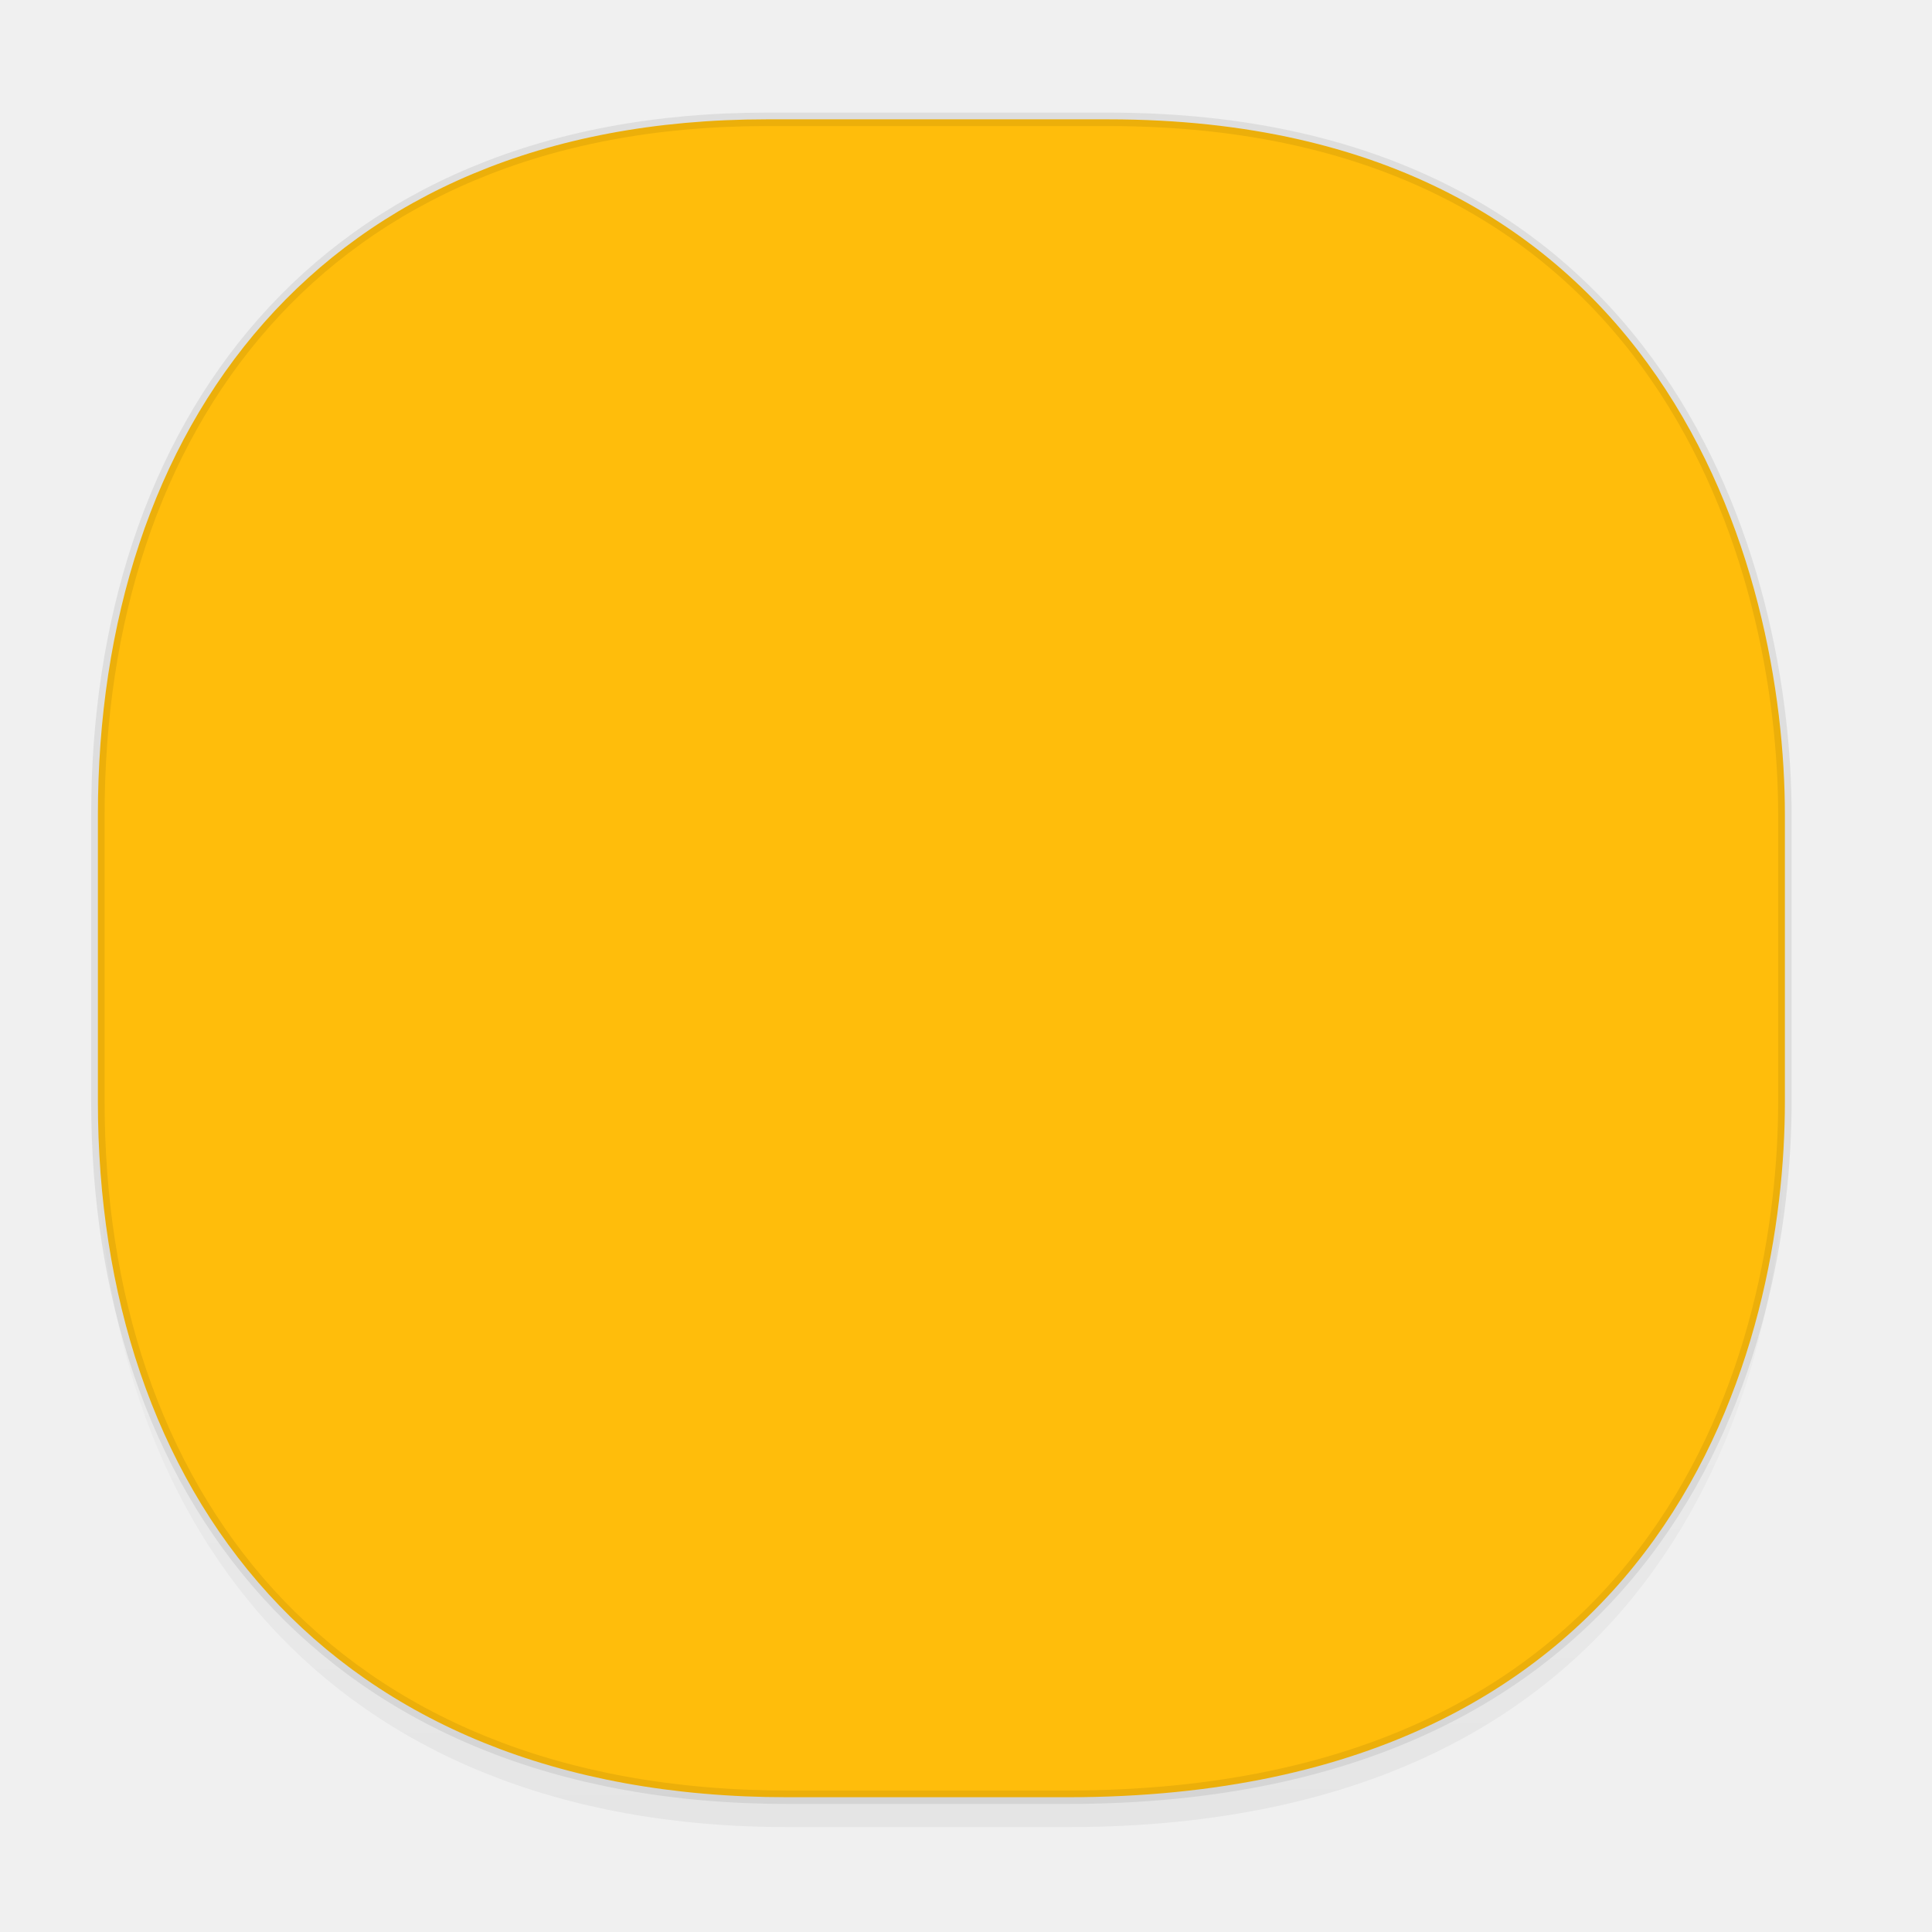
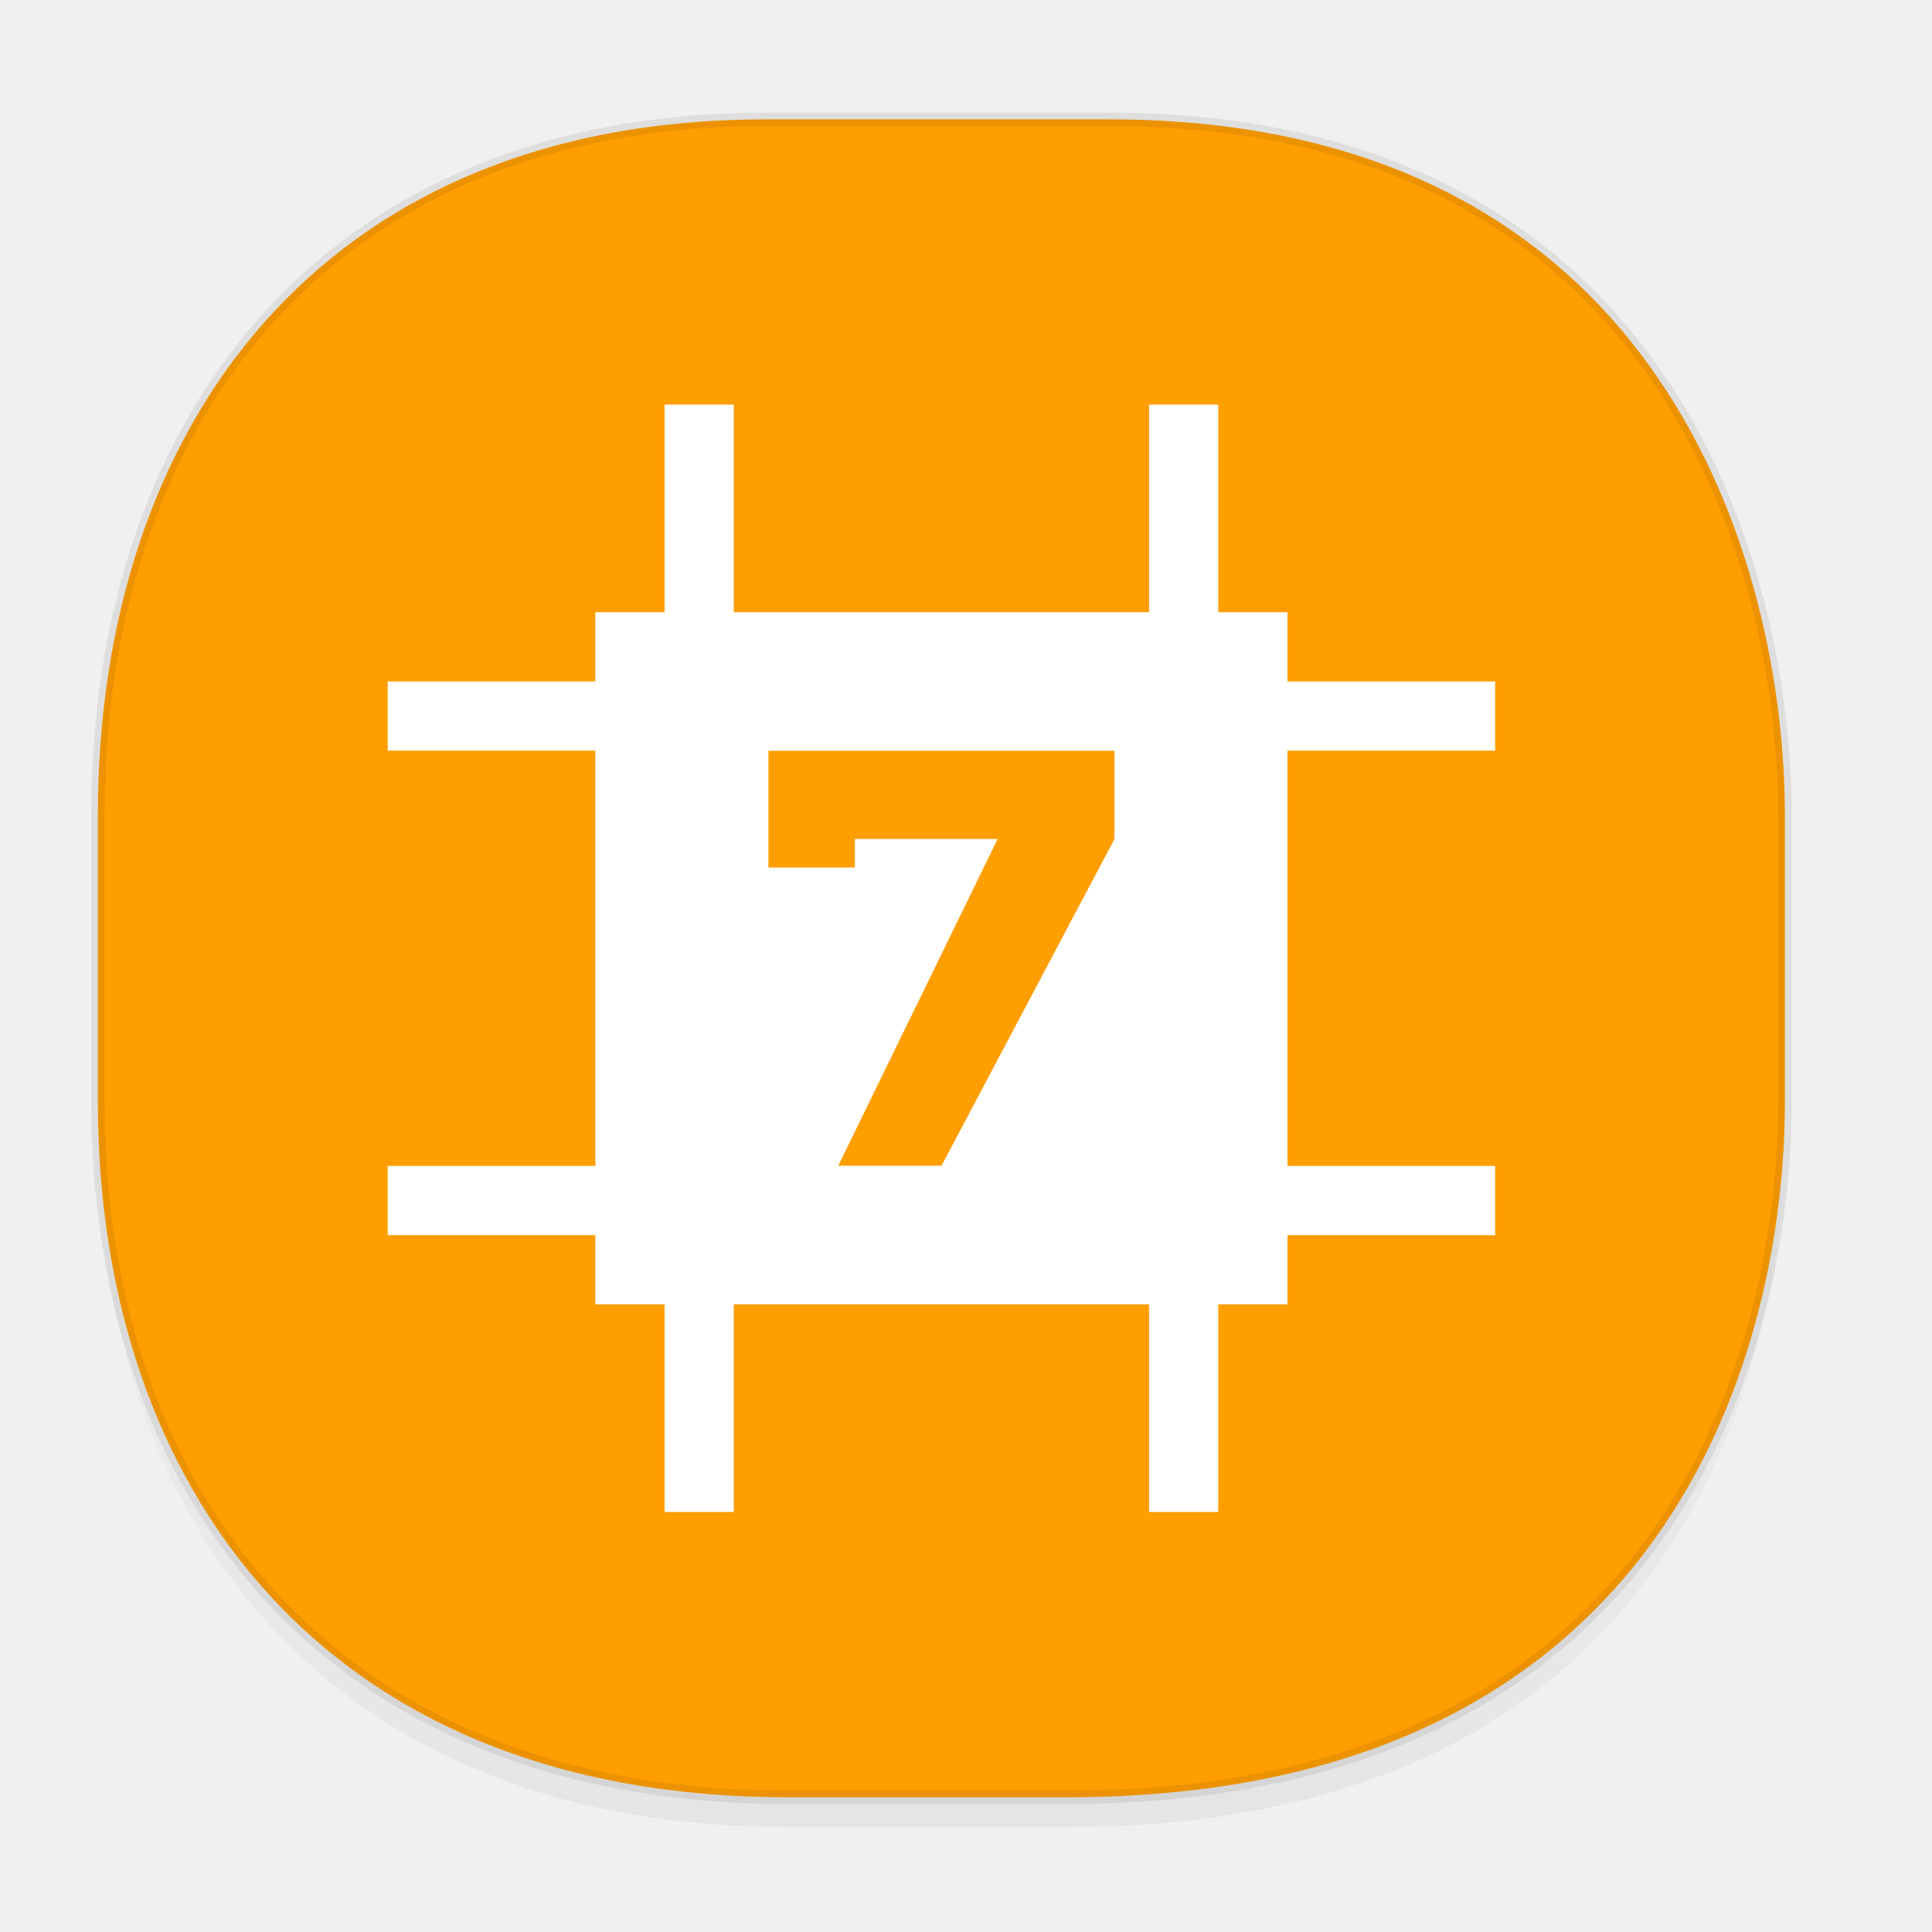
<svg xmlns="http://www.w3.org/2000/svg" xmlns:xlink="http://www.w3.org/1999/xlink" width="48" height="48" version="1.1" id="svg38">
  <defs id="defs22">
    <linearGradient id="linearGradient4488">
      <stop id="stop4490" style="stop-color:#000000;stop-opacity:0.047" offset="0" />
      <stop id="stop4492" style="stop-color:#000000;stop-opacity:0" offset="1" />
    </linearGradient>
    <linearGradient id="linearGradient4154">
      <stop offset="0" style="stop-color:#000000;stop-opacity:1" id="stop2" />
      <stop offset="1" style="stop-color:#000000;stop-opacity:0" id="stop4" />
    </linearGradient>
    <linearGradient id="linearGradient4192">
      <stop style="stop-color:#272b2d;stop-opacity:1" offset="0" id="stop7" />
      <stop style="stop-color:#33393e;stop-opacity:1" offset="1" id="stop9" />
    </linearGradient>
    <linearGradient id="linearGradient4140">
      <stop style="stop-color:#279646;stop-opacity:1" offset="0" id="stop12" />
      <stop style="stop-color:#76ff68;stop-opacity:1" offset="1" id="stop14" />
    </linearGradient>
    <linearGradient xlink:href="#linearGradient4140" id="linearGradient4146" x1="24.705" y1="43.939" x2="25.061" y2="4.405" gradientUnits="userSpaceOnUse" gradientTransform="translate(-51.05085)" />
    <linearGradient xlink:href="#linearGradient4192" id="linearGradient4166" x1="31" y1="34" x2="31" y2="24" gradientUnits="userSpaceOnUse" />
    <linearGradient xlink:href="#linearGradient4192" id="linearGradient4168" x1="18" y1="34" x2="18" y2="24" gradientUnits="userSpaceOnUse" />
    <linearGradient xlink:href="#linearGradient4154" id="linearGradient4182" x1="13" y1="24" x2="30" y2="41" gradientUnits="userSpaceOnUse" />
    <linearGradient xlink:href="#linearGradient4154" id="linearGradient4190" x1="29" y1="26" x2="36" y2="33" gradientUnits="userSpaceOnUse" />
    <style id="style4511">.cls-1{fill:#8e8e8e;}.cls-2{fill:none;stroke:#8e8e8e;stroke-linecap:square;stroke-miterlimit:10;}</style>
    <linearGradient gradientUnits="userSpaceOnUse" x2="13" y2="4" x1="43" y1="40" id="a">
      <stop id="stop2-36753" stop-color="#f27935" />
      <stop id="stop4-562" stop-color="#f2784b" offset="1" />
    </linearGradient>
    <linearGradient gradientUnits="userSpaceOnUse" x2="38" y2="41" x1="24.13" y1="27.13" id="b">
      <stop id="stop7-912" stop-color="#292c2f" />
      <stop id="stop9-70" stop-opacity="0" offset="1" />
    </linearGradient>
    <linearGradient id="a-36753" y1="527.8" y2="504.8" gradientUnits="userSpaceOnUse" x2="0" gradientTransform="translate(-384.57 504.56)">
      <stop stop-color="#ffffff" id="stop2-56" />
      <stop offset="1" stop-color="#ffffff" stop-opacity="0" id="stop4-29" />
    </linearGradient>
    <linearGradient id="b-1" y1="4" x1="8" y2="18" gradientUnits="userSpaceOnUse" x2="22" gradientTransform="translate(-3.050848,1008.631)">
      <stop stop-color="#292c2f" id="stop7-27" />
      <stop offset="1" stop-opacity="0" id="stop9-0" />
    </linearGradient>
    <linearGradient id="c" y1="520.8" y2="503.8" gradientUnits="userSpaceOnUse" x2="0" gradientTransform="translate(-384.57 504.56)">
      <stop stop-color="#197cf1" id="stop12-936" />
      <stop offset="1" stop-color="#20bcfa" id="stop14-06" />
    </linearGradient>
    <linearGradient id="d" y1="1050.34" y2="1038.36" gradientUnits="userSpaceOnUse" x2="0" gradientTransform="matrix(-2.83522 0 0 2.83875 47.655-1933.28)">
      <stop stop-color="#c61423" id="stop17" />
      <stop offset="1" stop-color="#dc2b41" id="stop19" />
    </linearGradient>
    <linearGradient id="e" y1="543.8" y2="503.8" gradientUnits="userSpaceOnUse" x2="0" gradientTransform="matrix(1.125 0 0 1-435.64 504.56)">
      <stop stop-color="#1d1e1e" id="stop22" />
      <stop offset="1" stop-color="#44484c" id="stop24" />
    </linearGradient>
    <linearGradient gradientTransform="translate(8,-1)" x2="28.614" gradientUnits="userSpaceOnUse" y2="24.614" x1="8" y1="4" id="b-3">
      <stop id="stop7-6" stop-color="#292c2f" />
      <stop id="stop9-7" stop-opacity="0" offset="1" />
    </linearGradient>
    <linearGradient id="d-5" y1="1050.34" y2="1038.36" gradientUnits="userSpaceOnUse" x2="0" gradientTransform="matrix(-2.83522,0,0,2.83875,-0.430476,-1931.599)">
      <stop stop-color="#c61423" id="stop17-3" />
      <stop offset="1" stop-color="#dc2b41" id="stop19-5" />
    </linearGradient>
    <linearGradient id="d-2" y1="1050.34" y2="1038.36" gradientUnits="userSpaceOnUse" x2="0" gradientTransform="matrix(-1.087984,0,0,1.089339,-14.25708,-100.3922)">
      <stop stop-color="#c61423" id="stop17-9" />
      <stop offset="1" stop-color="#dc2b41" id="stop19-1" />
    </linearGradient>
    <linearGradient id="c-29" y1="523.8" x1="403.57" y2="536.8" x2="416.57" gradientUnits="userSpaceOnUse" gradientTransform="translate(-335.6547,-499.8)">
      <stop stop-color="#292c2f" id="stop2-1" />
      <stop offset="1" stop-opacity="0" id="stop4-2" />
    </linearGradient>
    <linearGradient xlink:href="#b-2" id="linearGradient4189" x1="14.369" y1="22.522" x2="26.522" y2="22.522" gradientUnits="userSpaceOnUse" />
    <linearGradient x1="428.816" gradientTransform="translate(-384.57,-499.8)" gradientUnits="userSpaceOnUse" x2="388.865" y2="499.679" y1="547.634" id="a-8">
      <stop stop-color="#2a2c2f" id="stop8" />
      <stop stop-color="#536161" offset="1" id="stop10" />
    </linearGradient>
    <linearGradient x1="36" gradientUnits="userSpaceOnUse" x2="14" y2="12" y1="44" id="b-2">
      <stop style="stop-color:#bfc9c9;stop-opacity:1" stop-color="#536161" id="stop13" />
      <stop style="stop-color:#fbfbfb;stop-opacity:1" stop-color="#f4f5f5" offset="1" id="stop15" />
    </linearGradient>
    <linearGradient xlink:href="#a-8" id="linearGradient4424" x1="25" y1="44" x2="25" y2="4" gradientUnits="userSpaceOnUse" gradientTransform="translate(48.91525)" />
    <linearGradient xlink:href="#b-2" id="linearGradient4428" gradientUnits="userSpaceOnUse" x1="31.586" y1="36.345" x2="1.203" y2="6.723" />
    <style id="style4511-26">.cls-1{fill:#8e8e8e;}.cls-2{fill:none;stroke:#8e8e8e;stroke-linecap:square;stroke-miterlimit:10;}</style>
    <linearGradient id="linearGradient3235">
      <stop id="stop3237" offset="0" style="stop-color:#fce94f;stop-opacity:1" />
      <stop style="stop-color:#fce94f;stop-opacity:1" offset="0.5" id="stop3239" />
      <stop id="stop3241" offset="0.75" style="stop-color:#edd400;stop-opacity:1" />
      <stop id="stop3243" offset="1" style="stop-color:#c4a000;stop-opacity:1" />
    </linearGradient>
    <linearGradient id="linearGradient19744">
      <stop id="stop19746" offset="0" style="stop-color:#ffffff;stop-opacity:1;" />
      <stop style="stop-color:#edd400;stop-opacity:1" offset="0.749" id="stop19748" />
      <stop id="stop19750" offset="1" style="stop-color:#ffffff;stop-opacity:1;" />
    </linearGradient>
    <linearGradient id="linearGradient14664">
      <stop style="stop-color:#ffffff;stop-opacity:1;" offset="0" id="stop14666" />
      <stop style="stop-color:#eeeeec;stop-opacity:1" offset="1" id="stop14668" />
    </linearGradient>
    <linearGradient id="linearGradient12294">
      <stop id="stop12296" offset="0" style="stop-color:#fef8c4;stop-opacity:1" />
      <stop id="stop12298" offset="1" style="stop-color:#edd400;stop-opacity:1" />
    </linearGradient>
    <linearGradient id="linearGradient8285">
      <stop style="stop-color:#ff6c6c;stop-opacity:1;" offset="0" id="stop8287" />
      <stop style="stop-color:#cc0000;stop-opacity:1;" offset="1" id="stop8289" />
    </linearGradient>
    <linearGradient id="linearGradient3570">
      <stop style="stop-color:#ffffff;stop-opacity:1;" offset="0" id="stop3572" />
      <stop style="stop-color:#fce94f;stop-opacity:1;" offset="1" id="stop3574" />
    </linearGradient>
    <linearGradient id="linearGradient2188">
      <stop style="stop-color:#c4a000;stop-opacity:1" offset="0" id="stop2190" />
      <stop id="stop3626" offset="0.206" style="stop-color:#edd400;stop-opacity:1" />
      <stop id="stop2848" offset="0.5" style="stop-color:#fce94f;stop-opacity:1" />
      <stop style="stop-color:#edd400;stop-opacity:1" offset="0.75" id="stop2850" />
      <stop style="stop-color:#c4a000;stop-opacity:1" offset="1" id="stop2192" />
    </linearGradient>
    <linearGradient x2="11.786" gradientUnits="userSpaceOnUse" y2="11.998" x1="34.5" y1="32.998" id="a-70">
      <stop id="stop2-3675" stop-color="#dd1627" />
      <stop id="stop4-35" stop-color="#df3e52" offset="1" />
    </linearGradient>
    <linearGradient gradientTransform="translate(-52)" gradientUnits="userSpaceOnUse" x2="73.03" y2="35.663" x1="46.23" y1="10.38" id="b-367">
      <stop id="stop7-5" stop-opacity=".731" stop-color="#f8bac0" />
      <stop id="stop9-3" stop-opacity="0" stop-color="#f8bac0" offset="1" />
    </linearGradient>
    <path d="m.735 43.06l23.265-42.35 23.09 42.31c0 0-2.212-.155-5.272-.291-2.851-.127-1.794.114-8.278-1.089-4.911-.91-8.522-2.865-15.253-2.727-7.453.153-17.549 4.149-17.549 4.149" id="c-62" />
    <linearGradient id="a-367535" y1="543.8" y2="503.8" x2="0" gradientUnits="userSpaceOnUse" gradientTransform="matrix(1.125 0 0 1-51.07 0)">
      <stop stop-color="#2a2c2f" id="stop2-62" />
      <stop offset="1" stop-color="#424649" id="stop4-91" />
    </linearGradient>
    <linearGradient id="b-27" y1="540.92" y2="522.55" x2="0" gradientUnits="userSpaceOnUse" gradientTransform="matrix(1 0 0 1.14286 0-77.4)">
      <stop stop-color="#197cf1" id="stop7-0" />
      <stop offset="1" stop-color="#05a0eb" id="stop9-93" />
    </linearGradient>
    <linearGradient id="c-6" y1="542.8" y2="533.8" gradientUnits="userSpaceOnUse" x2="0" gradientTransform="translate(0-28)">
      <stop stop-color="#bcb4a1" id="stop12-93" />
      <stop offset="1" stop-color="#c5bfad" id="stop14-6" />
    </linearGradient>
    <linearGradient id="d-06" y1="540.8" y2="531.8" gradientUnits="userSpaceOnUse" x2="0">
      <stop stop-color="#1e1f21" id="stop17-2" />
      <stop offset="1" stop-color="#242628" id="stop19-61" />
    </linearGradient>
    <linearGradient xlink:href="#d-06" id="e-8" y1="528.8" y2="519.8" gradientUnits="userSpaceOnUse" x2="0" />
    <linearGradient id="f" y1="20" x1="32" y2="30" x2="42" gradientUnits="userSpaceOnUse">
      <stop stop-color="#383e51" id="stop23" />
      <stop offset="1" stop-color="#655c6f" stop-opacity="0" id="stop25" />
    </linearGradient>
    <linearGradient xlink:href="#f" id="g" y1="531.8" x1="404.57" y2="543.8" x2="416.57" gradientUnits="userSpaceOnUse" gradientTransform="translate(-384.57-499.8)" />
    <linearGradient xlink:href="#f" id="h" y1="531.8" x1="404.57" y2="543.8" gradientUnits="userSpaceOnUse" x2="416.57" gradientTransform="translate(0-12)" />
    <linearGradient xlink:href="#f" id="i" y1="531.8" x1="404.57" y2="543.8" gradientUnits="userSpaceOnUse" x2="416.57" gradientTransform="translate(-12-12)" />
    <linearGradient xlink:href="#f" id="j" y1="531.8" x1="404.57" y2="543.8" gradientUnits="userSpaceOnUse" x2="416.57" gradientTransform="translate(-12)" />
    <style id="style4511-9">.cls-1{fill:#8e8e8e;}.cls-2{fill:none;stroke:#8e8e8e;stroke-linecap:square;stroke-miterlimit:10;}</style>
    <path d="m.735 43.06l23.265-42.35 23.09 42.31c0 0-2.212-.155-5.272-.291-2.851-.127-1.794.114-8.278-1.089-4.911-.91-8.522-2.865-15.253-2.727-7.453.153-17.549 4.149-17.549 4.149" id="c-09" />
    <linearGradient id="linearGradient4222">
      <stop offset="0" style="stop-color:#0166d0;stop-opacity:1" id="stop2-35" />
      <stop offset="1" style="stop-color:#51a6ff;stop-opacity:1" id="stop4-62" />
    </linearGradient>
    <linearGradient id="linearGradient4198">
      <stop style="stop-color:#208dff;stop-opacity:1" offset="0" id="stop7-9" />
      <stop style="stop-color:#51a6ff;stop-opacity:1" offset="1" id="stop9-1" />
    </linearGradient>
    <linearGradient xlink:href="#linearGradient4222" id="linearGradient4204" x1="402.571" y1="543.798" x2="402.571" y2="519.798" gradientUnits="userSpaceOnUse" gradientTransform="matrix(0.7813559,0,0,0.7813559,-346.9312,-382.9337)" />
    <linearGradient xlink:href="#linearGradient4198" id="linearGradient4212" x1="414.571" y1="543.798" x2="414.571" y2="519.798" gradientUnits="userSpaceOnUse" gradientTransform="matrix(0.7813559,0,0,0.7813559,-346.9312,-382.9337)" />
    <linearGradient xlink:href="#linearGradient4198" id="linearGradient4220" x1="24" y1="35" x2="24" y2="4" gradientUnits="userSpaceOnUse" gradientTransform="matrix(1,0,0,0.9992445,384.5714,499.8244)" />
    <linearGradient xlink:href="#linearGradient4227" id="linearGradient4244" x1="12" y1="21" x2="29" y2="38" gradientUnits="userSpaceOnUse" />
    <linearGradient id="linearGradient4227">
      <stop offset="0" style="stop-color:#292c2f;stop-opacity:1" id="stop16" />
      <stop offset="1" style="stop-color:#000000;stop-opacity:0;" id="stop18" />
    </linearGradient>
    <linearGradient id="linearGradient4454">
      <stop id="stop7-36" offset="0" style="stop-color:#d21e1e;stop-opacity:1" />
      <stop id="stop9-75" offset="1" style="stop-color:#e05e4c;stop-opacity:1" />
    </linearGradient>
    <linearGradient gradientTransform="translate(-384.57,-499.8)" gradientUnits="userSpaceOnUse" y2="525.725" x2="391.89" y1="544.092" x1="403.421" id="linearGradient4213" xlink:href="#linearGradient4454" />
    <linearGradient id="linearGradient4472">
      <stop id="stop13-1" offset="0" style="stop-color:#ffa92d;stop-opacity:1" />
      <stop id="stop15-2" offset="1" style="stop-color:#ffc169;stop-opacity:1" />
    </linearGradient>
    <linearGradient gradientTransform="translate(-384.57,-499.8)" gradientUnits="userSpaceOnUse" y2="505.319" x2="391.154" y1="523.203" x1="401.296" id="linearGradient4235" xlink:href="#linearGradient4472" />
    <linearGradient id="linearGradient4422-8">
      <stop id="stop19-3" offset="0" style="stop-color:#377d50;stop-opacity:1" />
      <stop id="stop21" offset="1" style="stop-color:#54d883;stop-opacity:1" />
    </linearGradient>
    <linearGradient gradientTransform="translate(-384.57,-499.8)" gradientUnits="userSpaceOnUse" y2="503.798" x2="413.779" y1="523.798" x1="424.602" id="linearGradient4257" xlink:href="#linearGradient4422-8" />
    <linearGradient id="linearGradient4438">
      <stop id="stop25-6" offset="0" style="stop-color:#375a7d;stop-opacity:1" />
      <stop id="stop27" offset="1" style="stop-color:#54a3d8;stop-opacity:1" />
    </linearGradient>
    <linearGradient gradientTransform="translate(-384.57,-499.8)" gradientUnits="userSpaceOnUse" y2="525.748" x2="412.118" y1="543.488" x1="420.884" id="linearGradient4279" xlink:href="#linearGradient4438" />
    <linearGradient gradientTransform="translate(0.00142264,-0.00198746)" gradientUnits="userSpaceOnUse" y2="44" x2="44" y1="4" x1="4" id="linearGradient4220-3" xlink:href="#linearGradient4154" />
    <linearGradient id="a-2" y1="4" x1="24" y2="44" x2="4" gradientUnits="userSpaceOnUse">
      <stop stop-color="#197cf1" id="stop2-367" />
      <stop offset="1" stop-color="#20bcfa" id="stop4-5" />
    </linearGradient>
    <linearGradient id="b-7" y1="44" x1="44" y2="4" x2="24" gradientUnits="userSpaceOnUse">
      <stop stop-color="#c61423" id="stop7-3" />
      <stop offset="1" stop-color="#dc2b41" id="stop9-56" />
    </linearGradient>
    <linearGradient id="c-0" x1="44" x2="4" gradientUnits="userSpaceOnUse">
      <stop stop-color="#42a603" id="stop12-06" />
      <stop offset="1" stop-color="#78da06" id="stop14-26" />
    </linearGradient>
    <linearGradient id="d-1" y1="522.8" y2="538.8" x1="400.57" gradientUnits="userSpaceOnUse" x2="416.57">
      <stop stop-color="#292c2f" id="stop17-8" />
      <stop offset="1" stop-opacity="0" id="stop19-29" />
    </linearGradient>
    <linearGradient gradientTransform="matrix(.70711.70711-.70711.70711 105.4-635.69)" x2="378.58" gradientUnits="userSpaceOnUse" y2="523.86" x1="430.51" y1="522.99" id="b-3-7">
      <stop id="stop7-67" stop-color="#fcfcfc" />
      <stop id="stop9-53" stop-color="#e9eaeb" offset="1" />
    </linearGradient>
    <linearGradient gradientTransform="translate(45.719-.92)" x2="3.614" gradientUnits="userSpaceOnUse" y2="49.804" x1="-28.649" y1="19.869" id="c-5">
      <stop id="stop12-6" />
      <stop id="stop14-2" stop-opacity="0" offset="1" />
    </linearGradient>
    <linearGradient gradientTransform="matrix(.70711.70711-.70711.70711 105.48-635.28)" x2="402.03" gradientUnits="userSpaceOnUse" y2="523.7" x1="388.34" y1="522.18" id="d-9">
      <stop id="stop17-1" stop-color="#ffffff" />
      <stop id="stop19-2" stop-color="#eff0f1" offset="1" />
    </linearGradient>
    <linearGradient gradientTransform="matrix(.70711.70711-.70711.70711 105.48-635.28)" x2="425.86" gradientUnits="userSpaceOnUse" y2="527.34" x1="422.48" y1="527.21" id="e-792">
      <stop id="stop22-9" stop-color="#f9f9f9" />
      <stop id="stop24-20" stop-color="#f6f6f6" offset="1" />
    </linearGradient>
    <linearGradient gradientUnits="userSpaceOnUse" x2="23.912" y2="24.326" x1="9.642" y1="8.627" id="f-02">
      <stop id="stop27-1" stop-color="#491309" />
      <stop id="stop29" stop-color="#b6642d" offset="1" />
    </linearGradient>
    <linearGradient gradientUnits="userSpaceOnUse" x2="33.609" y2="34.953" x1="32.641" y1="33.922" id="h-3">
      <stop id="stop37" stop-color="#cfcfcf" />
      <stop id="stop39" stop-opacity="0" stop-color="#ededed" offset="1" />
    </linearGradient>
    <linearGradient gradientTransform="matrix(.70711.70711-.70711.70711 105.48-635.28)" x2="409.82" gradientUnits="userSpaceOnUse" y2="523.27" x1="385.61" y1="522.24" id="o">
      <stop id="stop62" stop-color="#ffffff" />
      <stop id="stop64" stop-color="#dfe1e3" offset="1" />
    </linearGradient>
    <path d="M25 15A9 9 0 1 1 7 15 9 9 0 1 1 25 15" color="#000000" id="p" />
    <linearGradient xlink:href="#linearGradient4299" id="linearGradient4415" x1="408.571" y1="543.773" x2="408.632" y2="503.67" gradientUnits="userSpaceOnUse" />
    <linearGradient id="linearGradient4227-5">
      <stop offset="0" style="stop-color:#2e3436;stop-opacity:1" id="stop8-7" />
      <stop offset="1" style="stop-color:#555753;stop-opacity:1" id="stop10-0" />
    </linearGradient>
    <linearGradient xlink:href="#linearGradient4227-5" id="linearGradient4437" x1="408.571" y1="535.199" x2="408.571" y2="512.397" gradientUnits="userSpaceOnUse" gradientTransform="matrix(0.9648179,0,0,0.9648179,14.37438,18.4283)" />
    <linearGradient id="linearGradient4299">
      <stop offset="0" style="stop-color:#1064d3;stop-opacity:1" id="stop14-3" />
      <stop offset="1" style="stop-color:#14c6fd;stop-opacity:1" id="stop16-6" />
    </linearGradient>
    <linearGradient xlink:href="#linearGradient4154" id="linearGradient4392" x1="9.077" y1="9.083" x2="42.946" y2="42.953" gradientUnits="userSpaceOnUse" />
    <linearGradient id="linearGradient4258">
      <stop id="stop2-36" offset="0" style="stop-color:#000019;stop-opacity:1" />
      <stop id="stop4-7" offset="1" style="stop-color:#000019;stop-opacity:0.291" />
    </linearGradient>
    <linearGradient id="linearGradient4223">
      <stop id="stop7-6-2" offset="0" style="stop-color:#c6cdd1;stop-opacity:1" />
      <stop id="stop9-7-3" offset="1" style="stop-color:#e0e5e7;stop-opacity:1" />
    </linearGradient>
    <linearGradient id="linearGradient4217">
      <stop id="stop12-5" style="stop-color:#1f93b9;stop-opacity:1" offset="0" />
      <stop id="stop14-5" style="stop-color:#1a5c9b;stop-opacity:1" offset="1" />
    </linearGradient>
    <linearGradient id="linearGradient4191">
      <stop id="stop17-3-7" offset="0" style="stop-color:#dc2b41;stop-opacity:1" />
      <stop id="stop19-5-5" offset="1" style="stop-color:#c61423;stop-opacity:1" />
    </linearGradient>
    <linearGradient gradientTransform="translate(-50.19933,-1.150547)" gradientUnits="userSpaceOnUse" y2="29" x2="24" y1="7" x1="24" id="linearGradient4197" xlink:href="#linearGradient4217" />
    <linearGradient gradientTransform="translate(-50.19933,0.8494534)" gradientUnits="userSpaceOnUse" y2="41" x2="24" y1="30" x1="24" id="linearGradient4207" xlink:href="#linearGradient4191" />
    <linearGradient gradientTransform="translate(-51.19933,0.8494534)" gradientUnits="userSpaceOnUse" y2="41" x2="11" y1="30" x1="11" id="linearGradient4215" xlink:href="#linearGradient4191" />
    <linearGradient gradientTransform="translate(-51.19933,-1.150547)" gradientUnits="userSpaceOnUse" y2="4" x2="29" y1="44" x1="29" id="linearGradient4229" xlink:href="#linearGradient4223" />
    <radialGradient gradientTransform="translate(-51.19933,-1.150547)" gradientUnits="userSpaceOnUse" r="19" fy="24" fx="24" cy="24" cx="24" id="radialGradient4264" xlink:href="#linearGradient4258" />
    <path id="c-2" d="m.735 43.06l23.265-42.35 23.09 42.31c0 0-2.212-.155-5.272-.291-2.851-.127-1.794.114-8.278-1.089-4.911-.91-8.522-2.865-15.253-2.727-7.453.153-17.549 4.149-17.549 4.149" />
    <linearGradient id="linearGradient4214">
      <stop offset="0" style="stop-color:#2f74c8;stop-opacity:1" id="stop41" />
      <stop offset="1" style="stop-color:#4699d7;stop-opacity:1" id="stop43" />
    </linearGradient>
    <linearGradient id="linearGradient4410">
      <stop style="stop-color:#383e51;stop-opacity:1" offset="0" id="stop48" />
      <stop style="stop-color:#655c6f;stop-opacity:0" offset="1" id="stop50" />
    </linearGradient>
    <linearGradient gradientTransform="matrix(0.974359,0,0,0.9621795,-40.3793,-0.5771)" gradientUnits="userSpaceOnUse" y2="4" x2="23.649" y1="43.494" x1="23.649" id="linearGradient10438-5" xlink:href="#linearGradient4214" />
    <linearGradient id="linearGradient10454-6">
      <stop id="stop4727" offset="0" style="stop-color:#f38230;stop-opacity:1" />
      <stop id="stop4729" offset="1" style="stop-color:#fec335;stop-opacity:1" />
    </linearGradient>
    <linearGradient gradientTransform="translate(-41.33689,-1.72838)" gradientUnits="userSpaceOnUse" y2="4" x2="24" y1="44" x1="24" id="linearGradient4286-2" xlink:href="#linearGradient10454-6" />
    <linearGradient gradientUnits="userSpaceOnUse" y2="546.798" x2="419.571" y1="528.798" x1="401.571" id="linearGradient4243-0" xlink:href="#linearGradient4410" gradientTransform="translate(-425.9083,-501.5264)" />
    <linearGradient y2="546.798" x2="419.571" y1="528.798" x1="401.571" gradientTransform="translate(-431.4083,-516.8264)" gradientUnits="userSpaceOnUse" id="linearGradient4355-6" xlink:href="#linearGradient4410" />
    <linearGradient xlink:href="#linearGradient4300-8-4" id="linearGradient4309" x1="31" y1="44" x2="9.638" y2="7" gradientUnits="userSpaceOnUse" gradientTransform="matrix(0.7530483,0,0,0.7530483,-49.25148,5.099812)" />
    <linearGradient id="linearGradient4903">
      <stop offset="0" style="stop-color:#eef1f2;stop-opacity:1" id="stop3" />
      <stop offset="1" style="stop-color:#f9fafb;stop-opacity:1" id="stop5" />
    </linearGradient>
    <linearGradient id="linearGradient4303">
      <stop style="stop-color:#197cf1;stop-opacity:1" offset="0" id="stop8-3" />
      <stop style="stop-color:#21c9fb;stop-opacity:1" offset="1" id="stop10-6" />
    </linearGradient>
    <linearGradient xlink:href="#linearGradient4303" id="linearGradient4498" x1="414.635" y1="531.769" x2="409.79" y2="523.379" gradientUnits="userSpaceOnUse" gradientTransform="matrix(0.7530483,0,0,0.7530483,-281.014,-371.2722)" />
    <linearGradient xlink:href="#linearGradient4903" id="linearGradient4506" x1="413.504" y1="537.256" x2="405.396" y2="519.755" gradientUnits="userSpaceOnUse" gradientTransform="matrix(0.7530483,0,0,0.7530483,-338.8523,-371.2722)" />
    <linearGradient xlink:href="#linearGradient4227" id="linearGradient4518" x1="423.571" y1="527.798" x2="423.571" y2="544.668" gradientUnits="userSpaceOnUse" gradientTransform="matrix(0.5324855,-0.5324855,0.5324855,0.5324855,-522.904,-29.33845)" />
    <linearGradient id="linearGradient4300-8-4">
      <stop style="stop-color:#f27935;stop-opacity:1" offset="0" id="stop21-3" />
      <stop style="stop-color:#f2784b;stop-opacity:1" offset="1" id="stop23-7" />
    </linearGradient>
    <linearGradient gradientTransform="matrix(0.3242038,0,0,0.3242038,387.5845,502.8567)" xlink:href="#linearGradient3347" id="linearGradient3359" x1="-23.688" y1="-24.028" x2="146.725" y2="140.728" gradientUnits="userSpaceOnUse" />
    <linearGradient id="linearGradient3347">
      <stop style="stop-color:#006680;stop-opacity:1;" offset="0" id="stop3-3" />
      <stop offset=".252" style="stop-color:#80b3ff;stop-opacity:1" id="stop5-6" />
      <stop style="stop-color:#0066ff;stop-opacity:1" offset=".459" id="stop7-7" />
      <stop offset=".899" style="stop-color:#002255;stop-opacity:1" id="stop9-5" />
      <stop style="stop-color:#006680;stop-opacity:0;" offset="1" id="stop11" />
    </linearGradient>
    <linearGradient gradientTransform="matrix(0.3242038,0,0,0.3242038,387.5845,502.8567)" xlink:href="#linearGradient3360" id="linearGradient3366" x1="-1.414" y1="88.048" x2="154.149" y2="89.816" gradientUnits="userSpaceOnUse" />
    <linearGradient id="linearGradient3360">
      <stop style="stop-color:#ffcc00;stop-opacity:1;" offset="0" id="stop15-35" />
      <stop offset=".245" style="stop-color:#ffff00;stop-opacity:1" id="stop17-6" />
      <stop offset=".586" style="stop-color:#ff0000;stop-opacity:1" id="stop19-291" />
      <stop style="stop-color:#ffcc00;stop-opacity:0;" offset="1" id="stop21-2" />
    </linearGradient>
    <linearGradient gradientUnits="userSpaceOnUse" x2="44" y2="24" x1="26.425" y1="37.11" id="a-7">
      <stop id="stop2-0" stop-color="#2980b9" />
      <stop id="stop4-9" stop-color="#1d99f3" offset="1" />
    </linearGradient>
    <linearGradient gradientUnits="userSpaceOnUse" x2="24.539" y2="10.624" x1="25.869" y1="39.24" id="b-36" xlink:href="#a-7" />
    <linearGradient gradientUnits="userSpaceOnUse" x2="37.922" y2="39.34" x1="8.84" y1="9.386" id="c-06">
      <stop id="stop8-2" stop-color="#faf8f8" />
      <stop id="stop10-61" stop-color="#bfd2d2" offset="1" />
    </linearGradient>
    <linearGradient gradientUnits="userSpaceOnUse" x2="24.839" y2="17.991" x1="27.04" y1="16.621" id="d-8">
      <stop id="stop13-7" stop-color="#fcfcfc" />
      <stop id="stop15-3" stop-color="#c7c7c7" offset="1" />
    </linearGradient>
    <linearGradient gradientUnits="userSpaceOnUse" x2="35.973" y2="31" x1="31.537" y1="27.6" id="e-9">
      <stop id="stop18-2" />
      <stop id="stop20" stop-opacity="0" offset="1" />
    </linearGradient>
    <linearGradient gradientTransform="translate(-10 5)" gradientUnits="userSpaceOnUse" x2="37" y2="30" x1="26" y1="19" id="f-0" xlink:href="#e-9" />
    <linearGradient gradientUnits="userSpaceOnUse" x2="19.574" y2="22.495" x1="3.783" y1="23.644" id="g-5">
      <stop id="stop24-2" stop-color="#2980b9" />
      <stop id="stop26" stop-color="#34495e" offset="1" />
    </linearGradient>
    <style id="style4552">.cls-1{fill:#8e8e8e;}.cls-2{fill:none;stroke:#8e8e8e;stroke-linecap:square;stroke-miterlimit:10;}</style>
    <linearGradient gradientTransform="matrix(0.6565635,0,0,0.6565635,61.5459,14.22887)" gradientUnits="userSpaceOnUse" x2="24.839" y2="17.991" x1="27.04" y1="16.621" id="d-6">
      <stop id="stop4583-7" stop-color="#fcfcfc" />
      <stop id="stop4585-5" stop-color="#c7c7c7" offset="1" />
    </linearGradient>
    <linearGradient gradientTransform="matrix(0.6565635,0,0,0.6565635,61.5459,14.22887)" gradientUnits="userSpaceOnUse" x2="24.539" y2="10.624" x1="25.869" y1="39.24" id="b-3-3" xlink:href="#a-7" />
    <linearGradient id="a-3" y1="543.8" y2="512.8" x2="0" gradientUnits="userSpaceOnUse">
      <stop stop-color="#cea476" id="stop2-6" />
      <stop offset="1" stop-color="#dab58b" id="stop4-75" />
    </linearGradient>
    <linearGradient id="b-35" y1="512.8" y2="503.8" x2="0" gradientUnits="userSpaceOnUse">
      <stop stop-color="#ebc69a" id="stop7-62" />
      <stop offset="1" stop-color="#f4e0c8" stop-opacity="0" id="stop9-9" />
    </linearGradient>
    <linearGradient xlink:href="#b-35" id="c-1" y1="512.8" y2="503.8" gradientUnits="userSpaceOnUse" x2="0" gradientTransform="translate(0-1025.6)" />
    <linearGradient xlink:href="#a-3" id="d-2-9" y1="512.8" y2="503.8" x2="0" gradientUnits="userSpaceOnUse" />
    <linearGradient id="e-7" y1="516.8" x1="399.57" y2="534.8" x2="417.57" gradientUnits="userSpaceOnUse">
      <stop stop-color="#292c2f" id="stop14-0" />
      <stop offset="1" stop-opacity="0" id="stop16-9" />
    </linearGradient>
    <linearGradient id="a-36" y1="543.8" y2="503.8" x2="0" gradientUnits="userSpaceOnUse">
      <stop stop-color="#2a2c2f" id="stop2-7" />
      <stop offset="1" stop-color="#424649" id="stop4-53" />
    </linearGradient>
    <linearGradient id="b-5" y1="532.8" y2="506.8" x2="0" gradientUnits="userSpaceOnUse">
      <stop stop-color="#989a9b" id="stop7-629" />
      <stop offset="1" stop-color="#f6f6f7" id="stop9-12" />
    </linearGradient>
    <linearGradient id="c-7" y1="522.8" x1="403.57" y2="534.8" x2="413.26" gradientUnits="userSpaceOnUse">
      <stop stop-color="#020303" id="stop12-0" />
      <stop offset="1" stop-color="#424649" stop-opacity="0" id="stop14-9" />
    </linearGradient>
    <linearGradient xlink:href="#c-7" id="d-3" y1="521.8" x1="400.77" y2="533.6" gradientUnits="userSpaceOnUse" x2="412.57" />
    <path fill-rule="evenodd" id="e-6" d="m426.57 529.8l-16 11-8-8-2-9 17-5z" />
    <linearGradient id="a-367" y1="536.8" y2="503.8" x2="0" gradientUnits="userSpaceOnUse">
      <stop stop-color="#2a2c2f" id="stop2-5" />
      <stop offset="1" stop-color="#424649" id="stop4-3" />
    </linearGradient>
    <linearGradient id="b-56" y1="547.8" y2="536.8" x2="0" gradientUnits="userSpaceOnUse" gradientTransform="matrix(1 0 0 .54545 0 244)">
      <stop stop-color="#c6cdd1" id="stop7-2" />
      <stop offset="1" stop-color="#e0e5e7" id="stop9-91" />
    </linearGradient>
    <linearGradient id="c-27" y1="5.342" x1="42.799" y2="31.357" x2="11.999" gradientUnits="userSpaceOnUse">
      <stop stop-color="#4ce0c6" id="stop12-09" />
      <stop offset="1" stop-color="#3b85b5" id="stop14-36" />
    </linearGradient>
    <linearGradient id="d-0" y1="22.346" x1="29.855" y2="28.506" x2="54.32" gradientUnits="userSpaceOnUse">
      <stop stop-color="#ffc169" id="stop17-62" />
      <stop offset="1" stop-color="#ffa92d" id="stop19-6" />
    </linearGradient>
    <linearGradient id="e-1" y1="41.22" x1="24.392" y2="25.343" x2="20.643" gradientUnits="userSpaceOnUse">
      <stop stop-color="#334545" id="stop22-8" />
      <stop offset="1" stop-color="#536161" id="stop24-7" />
    </linearGradient>
    <linearGradient xlink:href="#e-1" id="f-9" y1="568.8" x1="431.57" y2="562.8" x2="439.57" gradientUnits="userSpaceOnUse" gradientTransform="matrix(-1 0 0 1 839.14-40)" />
    <linearGradient xlink:href="#e-1" id="g-2" y1="40.899" x1="56.03" y2="32.475" x2="40.647" gradientUnits="userSpaceOnUse" />
    <linearGradient xlink:href="#e-1" id="h-0" y1="32.15" x1="60.895" y2="27.06" x2="53.41" gradientUnits="userSpaceOnUse" />
    <linearGradient xlink:href="#e-1" id="i-9" y1="36.527" x1="33.32" y2="31.348" x2="24.78" gradientUnits="userSpaceOnUse" />
    <linearGradient xlink:href="#e-1" id="j-2" y1="36.765" x1="34" y2="49.571" x2="40.25" gradientUnits="userSpaceOnUse" />
    <linearGradient id="a-3675" y1="543.8" y2="503.8" x2="0" gradientUnits="userSpaceOnUse" gradientTransform="matrix(1.125 0 0 1-51.07 0)">
      <stop stop-color="#2a2c2f" id="stop2-3" />
      <stop offset="1" stop-color="#424649" id="stop4-56" />
    </linearGradient>
    <linearGradient id="b-2-9" y1="540.92" y2="522.55" x2="0" gradientUnits="userSpaceOnUse" gradientTransform="matrix(1 0 0 1.14286 0-77.4)">
      <stop stop-color="#197cf1" id="stop7-91" />
      <stop offset="1" stop-color="#05a0eb" id="stop9-2" />
    </linearGradient>
    <linearGradient id="c-70" y1="542.8" y2="533.8" gradientUnits="userSpaceOnUse" x2="0" gradientTransform="translate(0-28)">
      <stop stop-color="#bcb4a1" id="stop12-9" />
      <stop offset="1" stop-color="#c5bfad" id="stop14-360" />
    </linearGradient>
    <linearGradient id="d-62" y1="540.8" y2="531.8" gradientUnits="userSpaceOnUse" x2="0">
      <stop stop-color="#1e1f21" id="stop17-61" />
      <stop offset="1" stop-color="#242628" id="stop19-8" />
    </linearGradient>
    <linearGradient xlink:href="#d-62" id="e-79" y1="528.8" y2="519.8" gradientUnits="userSpaceOnUse" x2="0" />
    <style id="style4511-2">.cls-1{fill:#8e8e8e;}.cls-2{fill:none;stroke:#8e8e8e;stroke-linecap:square;stroke-miterlimit:10;}</style>
    <linearGradient gradientTransform="matrix(0.3038003,0,0,0.3038003,-63.20544,2.215878)" xlink:href="#linearGradient4488" id="linearGradient4160" x1="288.112" y1="141.785" x2="287.575" y2="79.008" gradientUnits="userSpaceOnUse" />
  </defs>
  <style id="style4485" type="text/css">
	.st0{fill:#005C75;}
	.st1{fill:url(#SVGID_1_);}
	.st2{opacity:0.45;fill:#231F20;}
	.st3{fill:#FFFFFF;}
</style>
  <path style="opacity:1;fill:url(#linearGradient4160);fill-opacity:1;stroke:none;stroke-width:1.1;stroke-linecap:square;stroke-linejoin:bevel;stroke-miterlimit:4;stroke-dasharray:none;stroke-dashoffset:0;stroke-opacity:0.078" d="m 2.433,26.443 0,1.669 c 0,9.574 5.583,17.282 17.146,17.282 l 6.93,0 c 15.132,0 17.836,-11.323 17.836,-17.282 l 0,-1.669 c 0,5.96 -2.704,17.282 -17.836,17.282 l -6.93,0 c -11.563,0 -17.146,-7.708 -17.146,-17.282 z" id="path4147" />
-   <path style="opacity:1;fill:#ffbd0b;fill-opacity:1;stroke:#000000;stroke-width:0.334;stroke-linecap:square;stroke-linejoin:bevel;stroke-miterlimit:4;stroke-dasharray:none;stroke-dashoffset:0;stroke-opacity:0.078" d="m 19.046,2.965 8.495,0 c 13.908,0 16.804,11.247 16.804,17.282 l 0,7.123 c 0,5.96 -2.704,17.282 -17.837,17.282 l -6.93,0 c -11.563,0 -17.146,-7.708 -17.146,-17.282 l 0,-7.123 c 0,-9.574 5.47,-17.282 16.613,-17.282 z" id="rect4144" />
+   <path style="opacity:1;fill:#ff9e00;fill-opacity:1;stroke:#000000;stroke-width:0.334;stroke-linecap:square;stroke-linejoin:bevel;stroke-miterlimit:4;stroke-dasharray:none;stroke-dashoffset:0;stroke-opacity:0.078" d="m 19.046,2.965 8.495,0 c 13.908,0 16.804,11.247 16.804,17.282 l 0,7.123 c 0,5.96 -2.704,17.282 -17.837,17.282 l -6.93,0 c -11.563,0 -17.146,-7.708 -17.146,-17.282 l 0,-7.123 c 0,-9.574 5.47,-17.282 16.613,-17.282 z" id="rect4144" />
+   <g id="g1189" transform="matrix(1.719563,0,0,1.719563,9.633026,10.05169)" style="fill:#ffffff">
+     <path d="M 3,3 V 13 H 13 V 3 Z m 2.5,2 h 5 V 6.277 L 8,11 H 6.508 L 8.812,6.277 H 6.75 V 6.688 H 5.5 Z m 0,0" id="path1168" style="fill:#ffffff" />
+     <path d="m 11,0 h 1 v 16 h -1 z m 0,0" id="path1170" style="fill:#ffffff" />
+     <path d="M 4,0 H 5 V 16 H 4 Z m 0,0" id="path1172" style="fill:#ffffff" />
+     <path d="m 16,11 v 1 H 0 v -1 z m 0,0" id="path1174" style="fill:#ffffff" />
+     <path d="M 16,4 V 5 H 0 V 4 Z m 0,0" id="path1176" style="fill:#ffffff" />
+   </g>
</svg>
